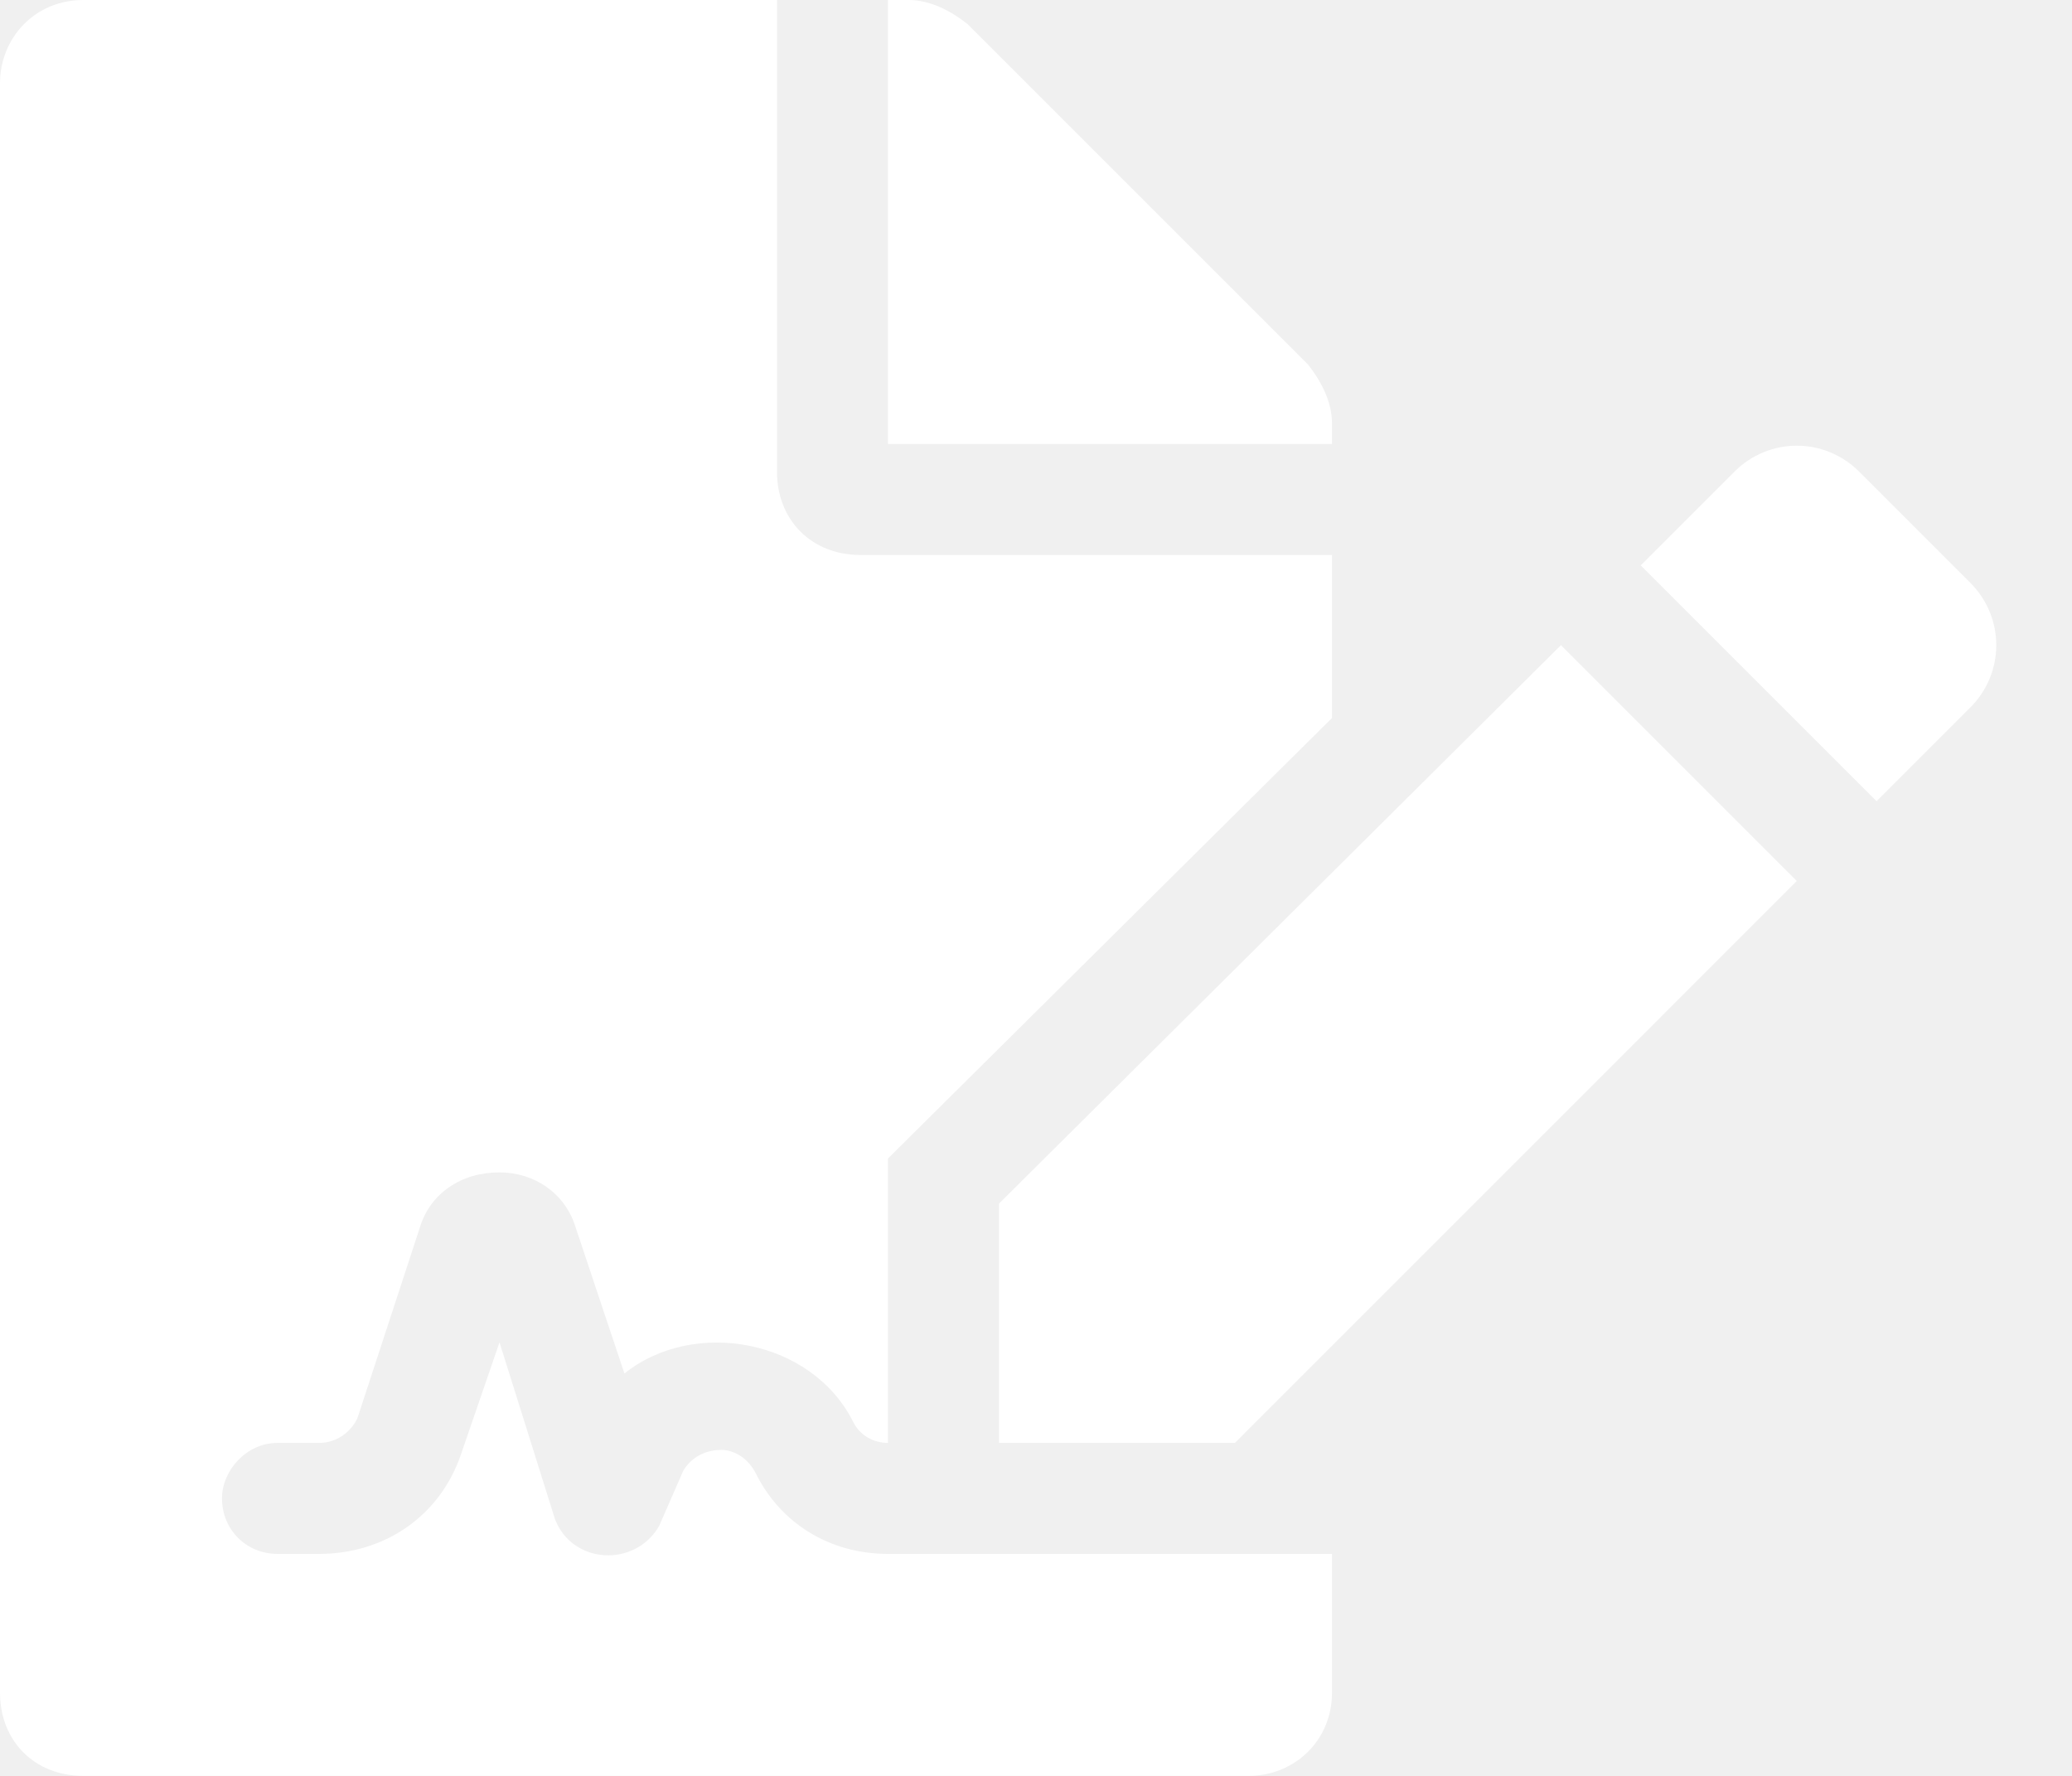
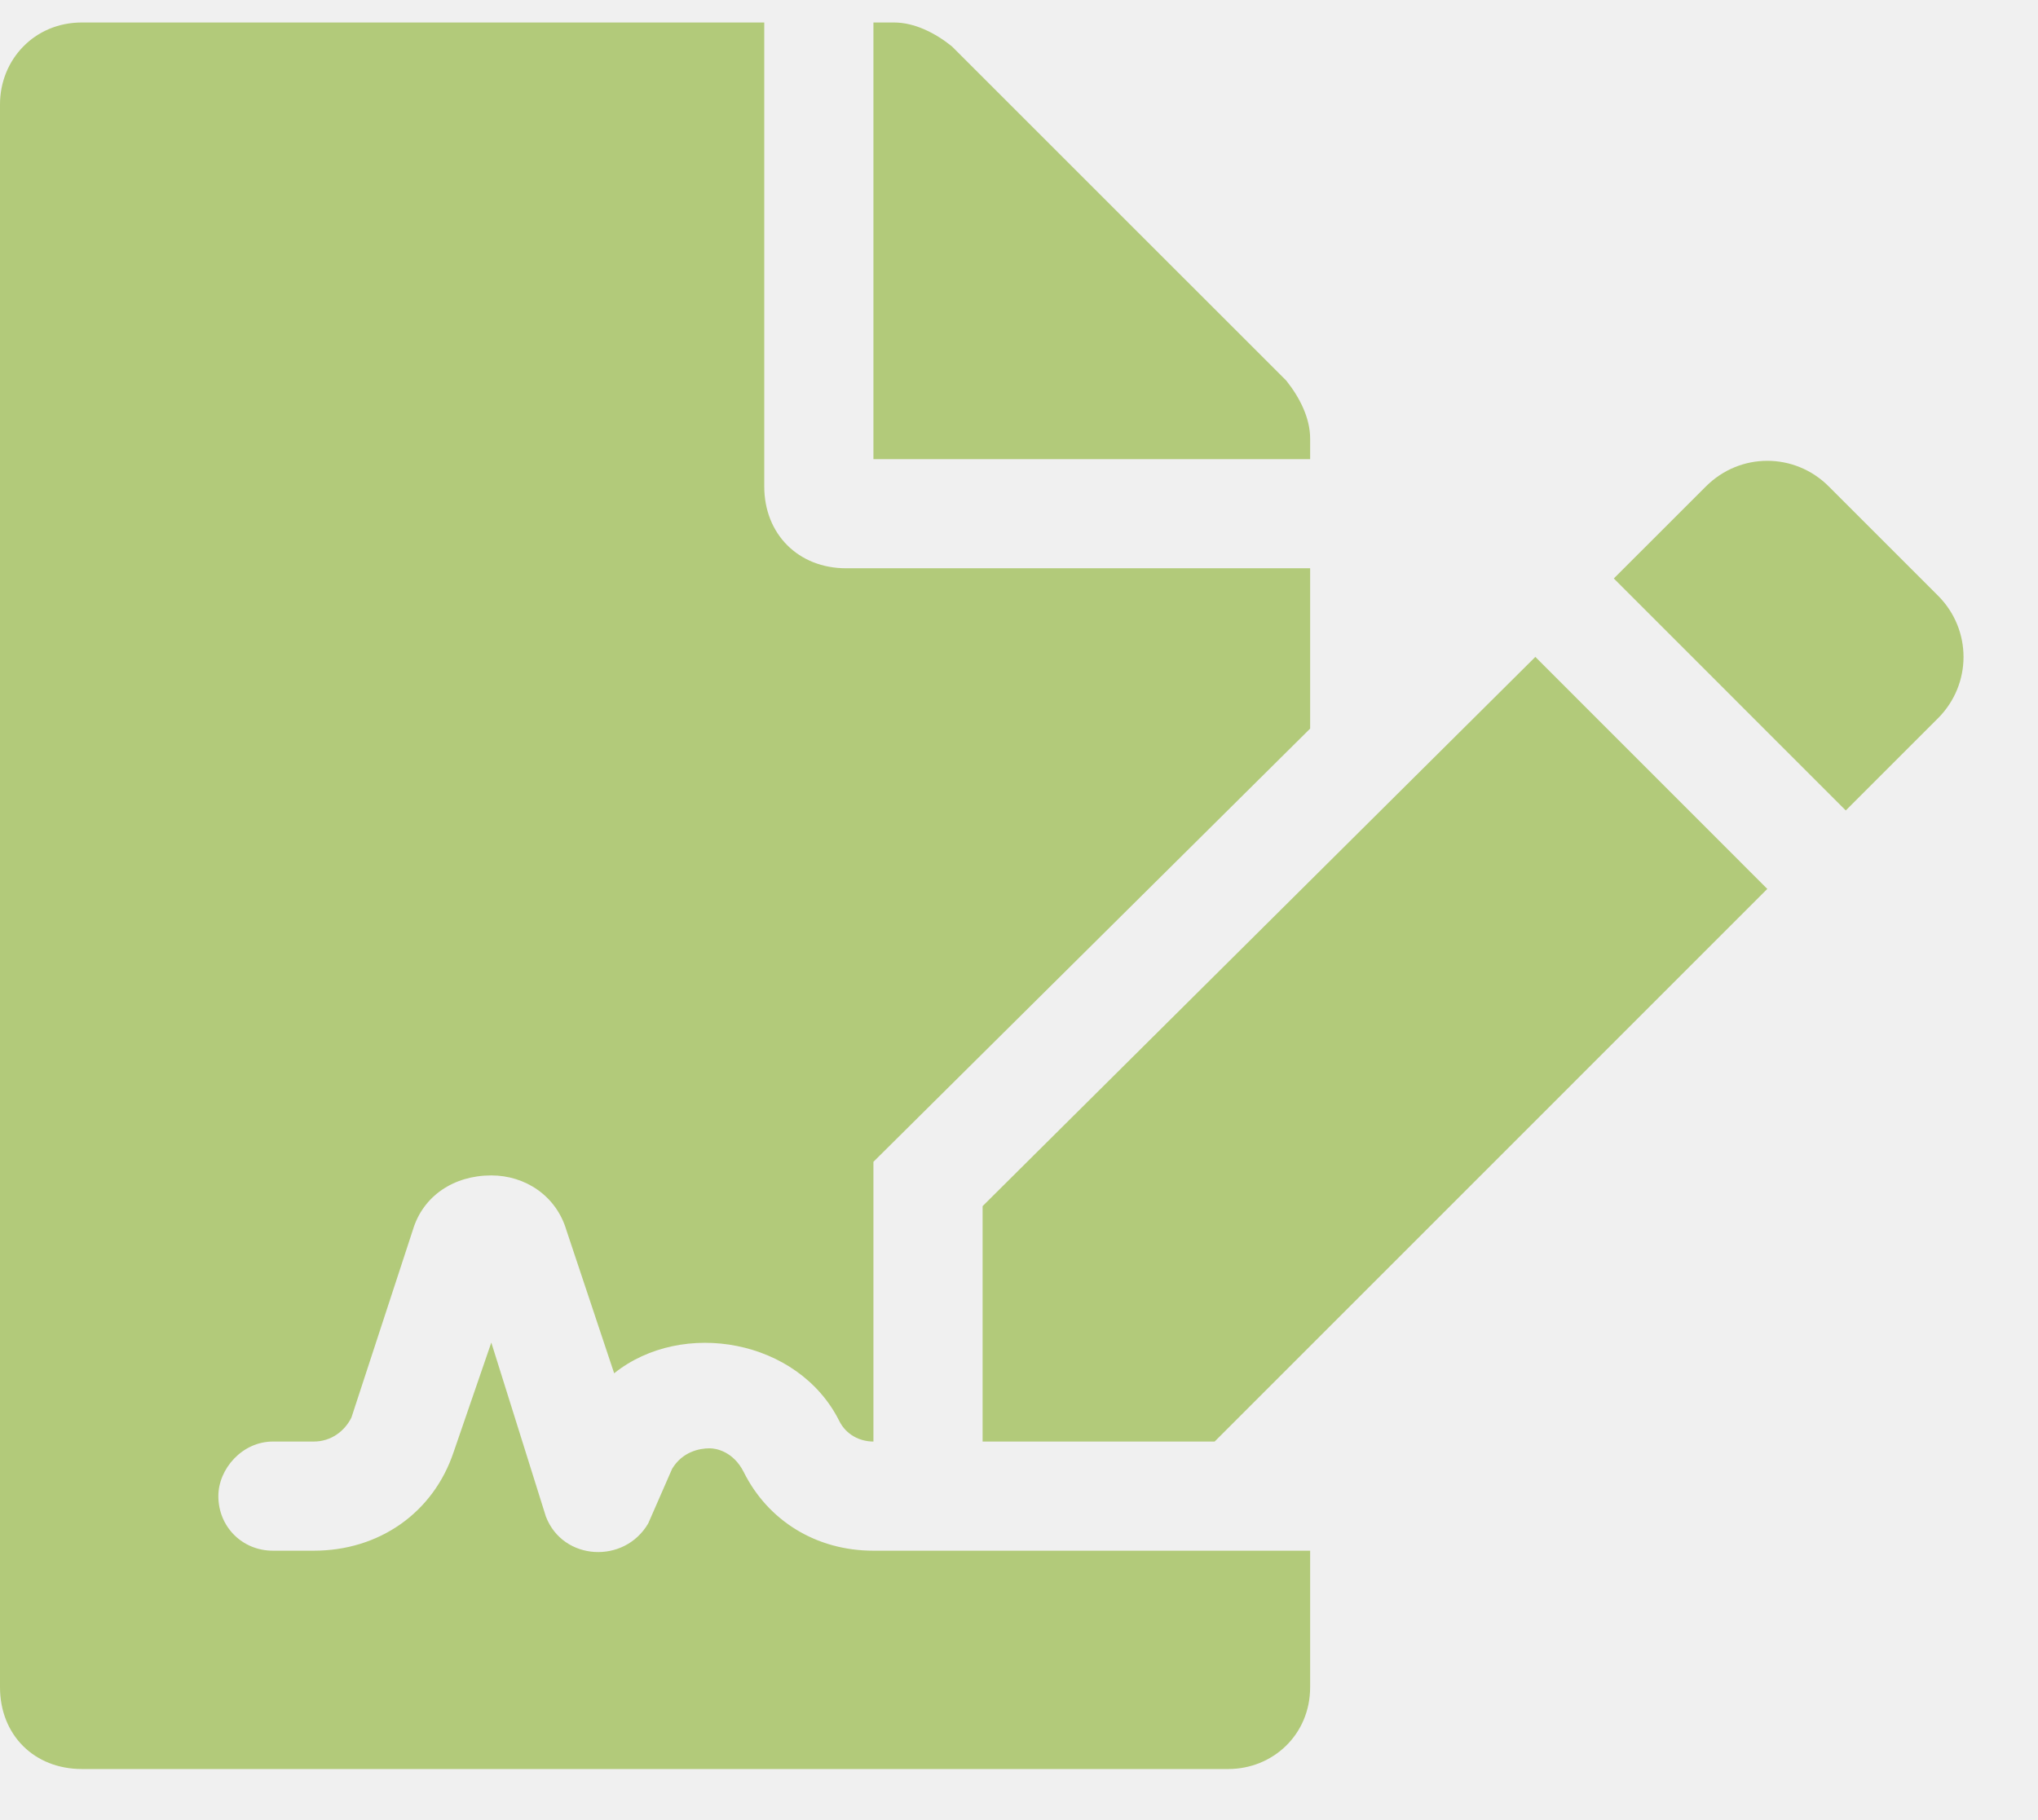
- <svg xmlns="http://www.w3.org/2000/svg" width="28" height="24" viewBox="0 0 28 24" fill="none">
-   <path d="M10.219 19.922C10.547 20.578 11.203 21 12 21H18V22.875C18 23.531 17.484 24 16.875 24H1.125C0.469 24 0 23.531 0 22.875V1.125C0 0.516 0.469 0 1.125 0H10.5V6.375C10.5 7.031 10.969 7.5 11.625 7.5H18V9.703L12 15.656V19.5C11.812 19.5 11.625 19.406 11.531 19.219C10.969 18.094 9.375 17.812 8.438 18.562L7.781 16.594C7.641 16.125 7.219 15.844 6.75 15.844C6.234 15.844 5.812 16.125 5.672 16.594L4.828 19.172C4.734 19.359 4.547 19.5 4.312 19.5H3.75C3.328 19.5 3 19.875 3 20.25C3 20.672 3.328 21 3.75 21H4.312C5.203 21 5.953 20.484 6.234 19.641L6.75 18.141L7.5 20.531C7.734 21.141 8.578 21.188 8.906 20.625L9.234 19.875C9.375 19.641 9.609 19.594 9.75 19.594C9.844 19.594 10.078 19.641 10.219 19.922ZM18 5.719V6H12V0H12.281C12.562 0 12.844 0.141 13.078 0.328L17.672 4.922C17.859 5.156 18 5.438 18 5.719ZM13.5 16.266L21.094 8.719L24.281 11.906L16.688 19.5H13.5V16.266ZM26.625 7.875C27.094 8.344 27.094 9.094 26.625 9.562L25.359 10.828L22.172 7.641L23.438 6.375C23.906 5.906 24.656 5.906 25.125 6.375L26.625 7.875Z" fill="white" />
+ <svg xmlns="http://www.w3.org/2000/svg" width="28" height="25" viewBox="0 0 28 25" fill="none">
+   <path d="M10.219 20.23C10.547 20.887 11.203 21.309 12 21.309H18V23.184C18 23.84 17.484 24.309 16.875 24.309H1.125C0.469 24.309 0 23.84 0 23.184V1.434C0 0.824 0.469 0.309 1.125 0.309H10.5V6.684C10.5 7.34 10.969 7.809 11.625 7.809H18V10.012L12 15.965V19.809C11.812 19.809 11.625 19.715 11.531 19.527C10.969 18.402 9.375 18.121 8.438 18.871L7.781 16.902C7.641 16.434 7.219 16.152 6.75 16.152C6.234 16.152 5.812 16.434 5.672 16.902L4.828 19.48C4.734 19.668 4.547 19.809 4.312 19.809H3.75C3.328 19.809 3 20.184 3 20.559C3 20.98 3.328 21.309 3.75 21.309H4.312C5.203 21.309 5.953 20.793 6.234 19.949L6.75 18.449L7.5 20.84C7.734 21.449 8.578 21.496 8.906 20.934L9.234 20.184C9.375 19.949 9.609 19.902 9.75 19.902C9.844 19.902 10.078 19.949 10.219 20.23ZM18 6.027V6.309H12V0.309H12.281C12.562 0.309 12.844 0.449 13.078 0.637L17.672 5.23C17.859 5.465 18 5.746 18 6.027ZM13.5 16.574L21.094 9.027L24.281 12.215L16.688 19.809H13.5V16.574ZM26.625 8.184C27.094 8.652 27.094 9.402 26.625 9.871L25.359 11.137L22.172 7.949L23.438 6.684C23.906 6.215 24.656 6.215 25.125 6.684L26.625 8.184Z" fill="#B2CA7A" />
</svg>
